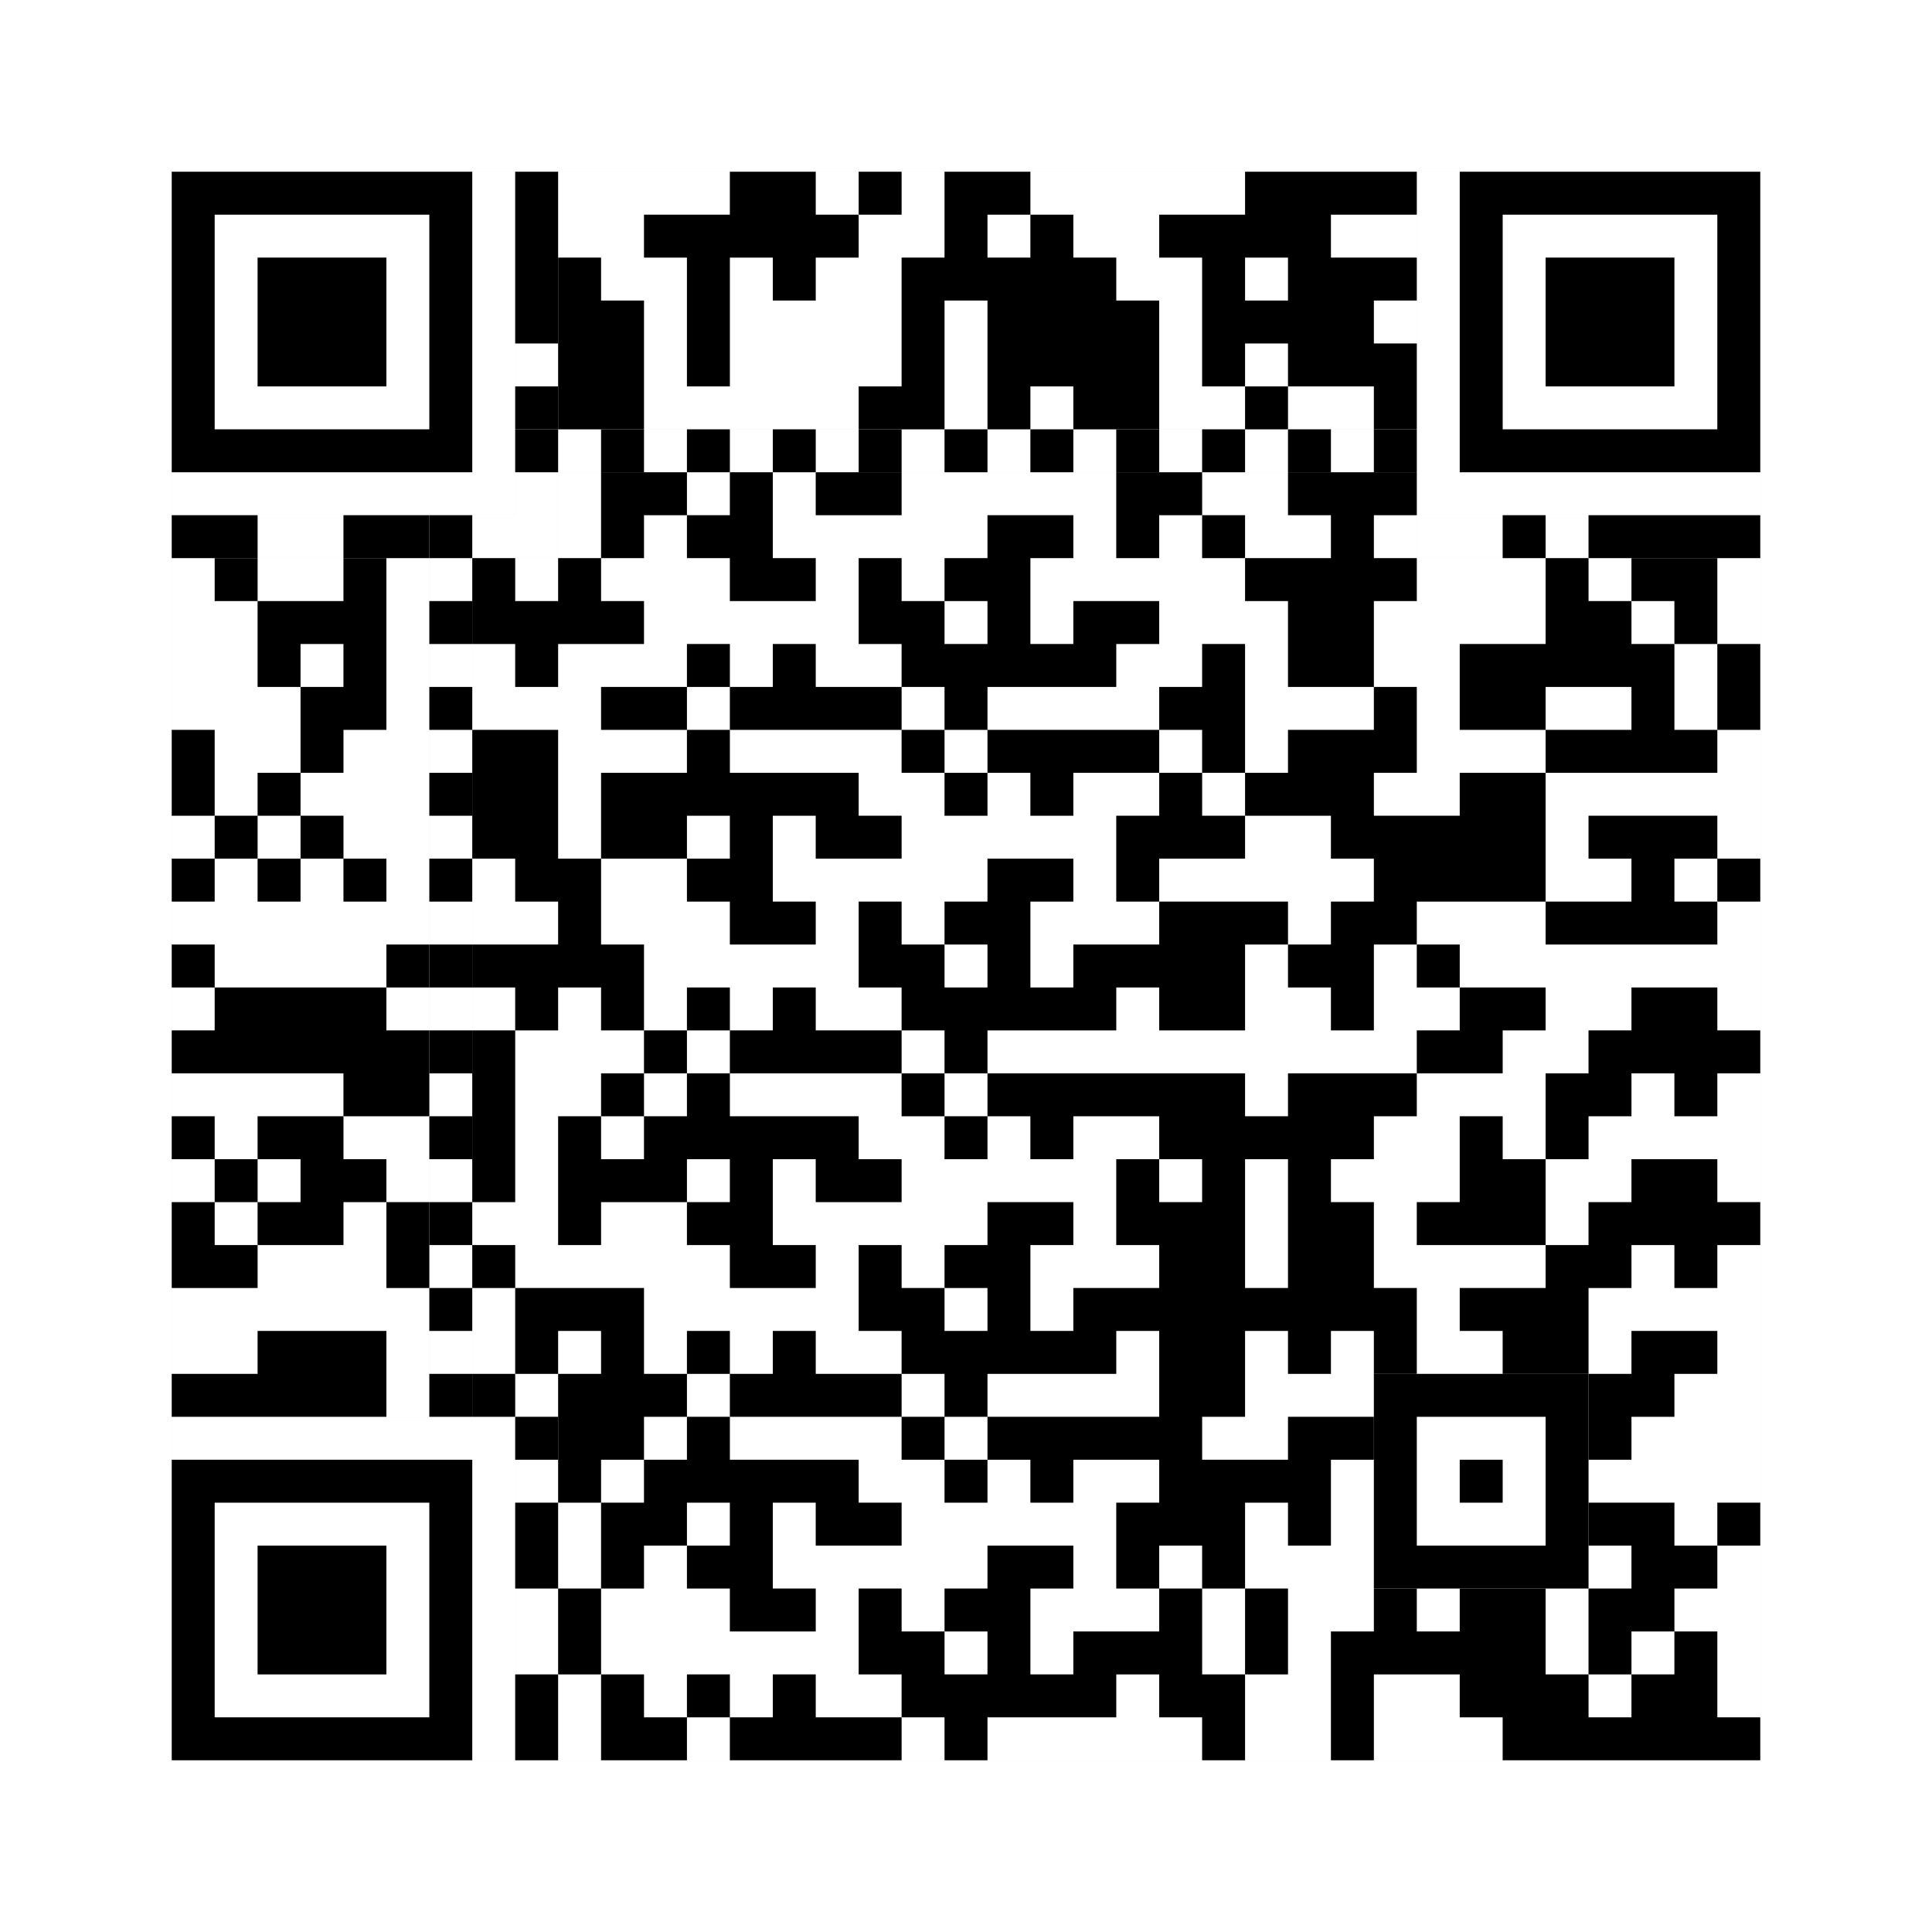
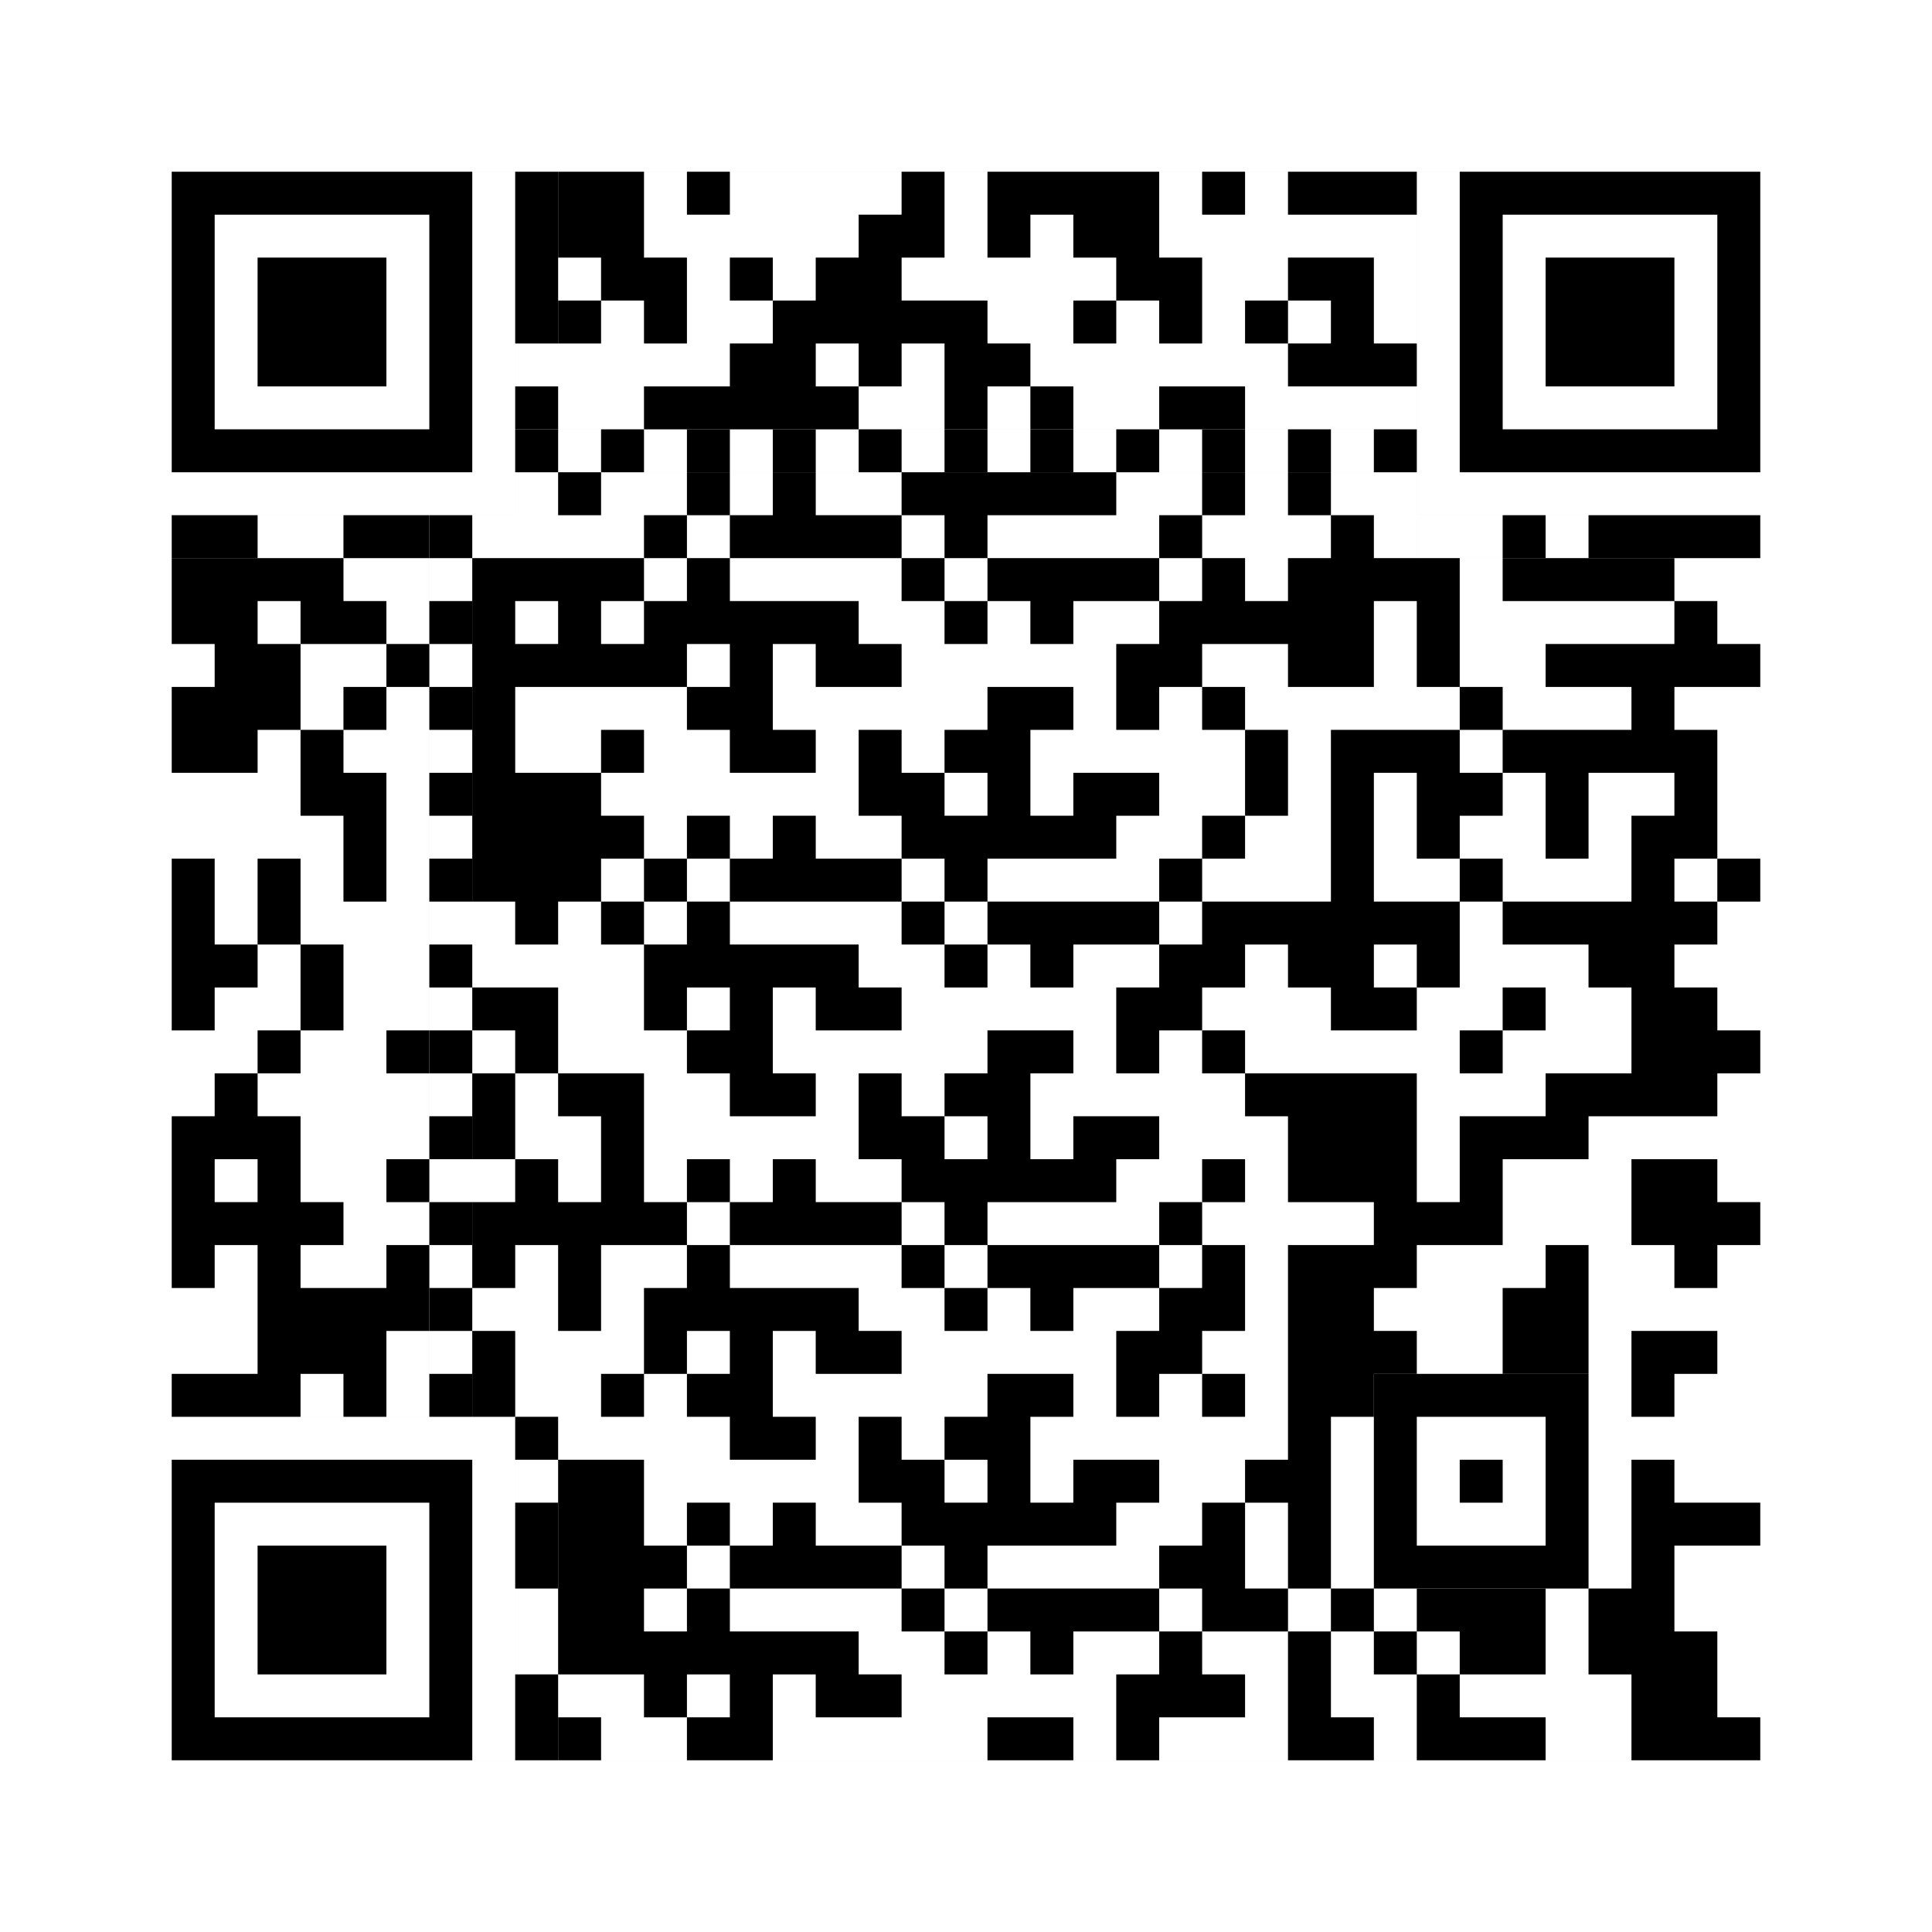
<svg xmlns="http://www.w3.org/2000/svg" class="qr-svg " style="width: 100%; height: auto;" viewBox="0 0 45 45">
  <defs>
    <style>rect{shape-rendering:crispEdges}</style>
  </defs>
-   <path class="qr-4 " stroke="transparent" fill="#fff" fill-opacity="1" d="M13 4 h4 v1 h-4Z M19 4 h1 v1 h-1Z M21 4 h1 v1 h-1Z M24 4 h5 v1 h-5Z M13 5 h2 v1 h-2Z M20 5 h2 v1 h-2Z M23 5 h1 v1 h-1Z M25 5 h2 v1 h-2Z M31 5 h2 v1 h-2Z M14 6 h2 v1 h-2Z M17 6 h1 v1 h-1Z M19 6 h2 v1 h-2Z M26 6 h2 v1 h-2Z M29 6 h1 v1 h-1Z M15 7 h1 v1 h-1Z M17 7 h4 v1 h-4Z M22 7 h1 v1 h-1Z M27 7 h1 v1 h-1Z M32 7 h1 v1 h-1Z M15 8 h1 v1 h-1Z M17 8 h4 v1 h-4Z M22 8 h1 v1 h-1Z M27 8 h1 v1 h-1Z M29 8 h1 v1 h-1Z M15 9 h5 v1 h-5Z M22 9 h1 v1 h-1Z M24 9 h1 v1 h-1Z M27 9 h2 v1 h-2Z M30 9 h2 v1 h-2Z M13 11 h1 v1 h-1Z M16 11 h1 v1 h-1Z M18 11 h1 v1 h-1Z M21 11 h5 v1 h-5Z M28 11 h2 v1 h-2Z M13 12 h1 v1 h-1Z M15 12 h1 v1 h-1Z M18 12 h5 v1 h-5Z M25 12 h1 v1 h-1Z M27 12 h1 v1 h-1Z M29 12 h2 v1 h-2Z M32 12 h1 v1 h-1Z M4 13 h1 v1 h-1Z M6 13 h2 v1 h-2Z M9 13 h1 v1 h-1Z M12 13 h1 v1 h-1Z M14 13 h3 v1 h-3Z M19 13 h1 v1 h-1Z M21 13 h1 v1 h-1Z M24 13 h5 v1 h-5Z M33 13 h3 v1 h-3Z M37 13 h1 v1 h-1Z M40 13 h1 v1 h-1Z M4 14 h2 v1 h-2Z M9 14 h1 v1 h-1Z M15 14 h5 v1 h-5Z M22 14 h1 v1 h-1Z M24 14 h1 v1 h-1Z M27 14 h3 v1 h-3Z M32 14 h4 v1 h-4Z M38 14 h1 v1 h-1Z M40 14 h1 v1 h-1Z M4 15 h2 v1 h-2Z M7 15 h1 v1 h-1Z M9 15 h1 v1 h-1Z M11 15 h1 v1 h-1Z M13 15 h3 v1 h-3Z M17 15 h1 v1 h-1Z M19 15 h2 v1 h-2Z M26 15 h2 v1 h-2Z M29 15 h1 v1 h-1Z M32 15 h2 v1 h-2Z M39 15 h1 v1 h-1Z M4 16 h3 v1 h-3Z M9 16 h1 v1 h-1Z M11 16 h3 v1 h-3Z M16 16 h1 v1 h-1Z M21 16 h1 v1 h-1Z M23 16 h4 v1 h-4Z M29 16 h3 v1 h-3Z M33 16 h1 v1 h-1Z M36 16 h2 v1 h-2Z M39 16 h1 v1 h-1Z M5 17 h2 v1 h-2Z M8 17 h2 v1 h-2Z M13 17 h3 v1 h-3Z M17 17 h4 v1 h-4Z M22 17 h1 v1 h-1Z M27 17 h1 v1 h-1Z M29 17 h1 v1 h-1Z M33 17 h3 v1 h-3Z M40 17 h1 v1 h-1Z M5 18 h1 v1 h-1Z M7 18 h3 v1 h-3Z M13 18 h1 v1 h-1Z M20 18 h2 v1 h-2Z M23 18 h1 v1 h-1Z M25 18 h2 v1 h-2Z M28 18 h1 v1 h-1Z M32 18 h2 v1 h-2Z M36 18 h5 v1 h-5Z M4 19 h1 v1 h-1Z M6 19 h1 v1 h-1Z M8 19 h2 v1 h-2Z M13 19 h1 v1 h-1Z M16 19 h1 v1 h-1Z M18 19 h1 v1 h-1Z M21 19 h5 v1 h-5Z M29 19 h2 v1 h-2Z M36 19 h1 v1 h-1Z M40 19 h1 v1 h-1Z M5 20 h1 v1 h-1Z M7 20 h1 v1 h-1Z M9 20 h1 v1 h-1Z M11 20 h1 v1 h-1Z M14 20 h2 v1 h-2Z M18 20 h5 v1 h-5Z M25 20 h1 v1 h-1Z M27 20 h5 v1 h-5Z M36 20 h2 v1 h-2Z M39 20 h1 v1 h-1Z M4 21 h6 v1 h-6Z M11 21 h2 v1 h-2Z M14 21 h3 v1 h-3Z M19 21 h1 v1 h-1Z M21 21 h1 v1 h-1Z M24 21 h3 v1 h-3Z M30 21 h1 v1 h-1Z M33 21 h3 v1 h-3Z M40 21 h1 v1 h-1Z M5 22 h4 v1 h-4Z M15 22 h5 v1 h-5Z M22 22 h1 v1 h-1Z M24 22 h1 v1 h-1Z M29 22 h1 v1 h-1Z M32 22 h1 v1 h-1Z M34 22 h7 v1 h-7Z M4 23 h1 v1 h-1Z M9 23 h1 v1 h-1Z M11 23 h1 v1 h-1Z M13 23 h1 v1 h-1Z M15 23 h1 v1 h-1Z M17 23 h1 v1 h-1Z M19 23 h2 v1 h-2Z M26 23 h1 v1 h-1Z M29 23 h2 v1 h-2Z M32 23 h2 v1 h-2Z M36 23 h2 v1 h-2Z M40 23 h1 v1 h-1Z M12 24 h3 v1 h-3Z M16 24 h1 v1 h-1Z M21 24 h1 v1 h-1Z M23 24 h10 v1 h-10Z M35 24 h2 v1 h-2Z M4 25 h4 v1 h-4Z M12 25 h2 v1 h-2Z M15 25 h1 v1 h-1Z M17 25 h4 v1 h-4Z M22 25 h1 v1 h-1Z M29 25 h1 v1 h-1Z M33 25 h3 v1 h-3Z M38 25 h1 v1 h-1Z M40 25 h1 v1 h-1Z M5 26 h1 v1 h-1Z M8 26 h2 v1 h-2Z M12 26 h1 v1 h-1Z M14 26 h1 v1 h-1Z M20 26 h2 v1 h-2Z M23 26 h1 v1 h-1Z M25 26 h2 v1 h-2Z M32 26 h2 v1 h-2Z M35 26 h1 v1 h-1Z M37 26 h4 v1 h-4Z M4 27 h1 v1 h-1Z M6 27 h1 v1 h-1Z M9 27 h1 v1 h-1Z M12 27 h1 v1 h-1Z M16 27 h1 v1 h-1Z M18 27 h1 v1 h-1Z M21 27 h5 v1 h-5Z M27 27 h1 v1 h-1Z M29 27 h1 v1 h-1Z M31 27 h3 v1 h-3Z M36 27 h2 v1 h-2Z M40 27 h1 v1 h-1Z M5 28 h1 v1 h-1Z M8 28 h1 v1 h-1Z M11 28 h2 v1 h-2Z M14 28 h2 v1 h-2Z M18 28 h5 v1 h-5Z M25 28 h1 v1 h-1Z M29 28 h1 v1 h-1Z M32 28 h1 v1 h-1Z M36 28 h1 v1 h-1Z M6 29 h3 v1 h-3Z M12 29 h5 v1 h-5Z M19 29 h1 v1 h-1Z M21 29 h1 v1 h-1Z M24 29 h3 v1 h-3Z M29 29 h1 v1 h-1Z M32 29 h4 v1 h-4Z M38 29 h1 v1 h-1Z M40 29 h1 v1 h-1Z M4 30 h6 v1 h-6Z M11 30 h1 v1 h-1Z M15 30 h5 v1 h-5Z M22 30 h1 v1 h-1Z M24 30 h1 v1 h-1Z M33 30 h1 v1 h-1Z M37 30 h4 v1 h-4Z M4 31 h2 v1 h-2Z M9 31 h1 v1 h-1Z M11 31 h1 v1 h-1Z M13 31 h1 v1 h-1Z M15 31 h1 v1 h-1Z M17 31 h1 v1 h-1Z M19 31 h2 v1 h-2Z M26 31 h1 v1 h-1Z M29 31 h1 v1 h-1Z M31 31 h1 v1 h-1Z M33 31 h2 v1 h-2Z M37 31 h1 v1 h-1Z M40 31 h1 v1 h-1Z M9 32 h1 v1 h-1Z M12 32 h1 v1 h-1Z M16 32 h1 v1 h-1Z M21 32 h1 v1 h-1Z M23 32 h4 v1 h-4Z M29 32 h3 v1 h-3Z M39 32 h2 v1 h-2Z M15 33 h1 v1 h-1Z M17 33 h4 v1 h-4Z M22 33 h1 v1 h-1Z M28 33 h2 v1 h-2Z M38 33 h3 v1 h-3Z M14 34 h1 v1 h-1Z M20 34 h2 v1 h-2Z M23 34 h1 v1 h-1Z M25 34 h2 v1 h-2Z M31 34 h1 v1 h-1Z M37 34 h4 v1 h-4Z M13 35 h1 v1 h-1Z M16 35 h1 v1 h-1Z M18 35 h1 v1 h-1Z M21 35 h5 v1 h-5Z M29 35 h1 v1 h-1Z M31 35 h1 v1 h-1Z M39 35 h1 v1 h-1Z M13 36 h1 v1 h-1Z M15 36 h1 v1 h-1Z M18 36 h5 v1 h-5Z M25 36 h1 v1 h-1Z M27 36 h1 v1 h-1Z M29 36 h3 v1 h-3Z M37 36 h1 v1 h-1Z M40 36 h1 v1 h-1Z M14 37 h3 v1 h-3Z M19 37 h1 v1 h-1Z M21 37 h1 v1 h-1Z M24 37 h3 v1 h-3Z M28 37 h1 v1 h-1Z M30 37 h2 v1 h-2Z M33 37 h1 v1 h-1Z M36 37 h1 v1 h-1Z M39 37 h2 v1 h-2Z M14 38 h6 v1 h-6Z M22 38 h1 v1 h-1Z M24 38 h1 v1 h-1Z M28 38 h1 v1 h-1Z M30 38 h1 v1 h-1Z M36 38 h1 v1 h-1Z M38 38 h1 v1 h-1Z M40 38 h1 v1 h-1Z M13 39 h1 v1 h-1Z M15 39 h1 v1 h-1Z M17 39 h1 v1 h-1Z M19 39 h2 v1 h-2Z M26 39 h1 v1 h-1Z M29 39 h2 v1 h-2Z M32 39 h2 v1 h-2Z M37 39 h1 v1 h-1Z M40 39 h1 v1 h-1Z M13 40 h1 v1 h-1Z M16 40 h1 v1 h-1Z M21 40 h1 v1 h-1Z M23 40 h5 v1 h-5Z M29 40 h2 v1 h-2Z M32 40 h3 v1 h-3Z " />
+   <path class="qr-4 " stroke="transparent" fill="#fff" fill-opacity="1" d="M15 4 h1 v1 h-1Z M17 4 h4 v1 h-4Z M22 4 h1 v1 h-1Z M27 4 h1 v1 h-1Z M29 4 h1 v1 h-1Z M15 5 h5 v1 h-5Z M22 5 h1 v1 h-1Z M24 5 h1 v1 h-1Z M27 5 h6 v1 h-6Z M13 6 h1 v1 h-1Z M16 6 h1 v1 h-1Z M18 6 h1 v1 h-1Z M21 6 h5 v1 h-5Z M28 6 h2 v1 h-2Z M32 6 h1 v1 h-1Z M14 7 h1 v1 h-1Z M16 7 h2 v1 h-2Z M23 7 h2 v1 h-2Z M26 7 h1 v1 h-1Z M28 7 h1 v1 h-1Z M30 7 h1 v1 h-1Z M32 7 h1 v1 h-1Z M13 8 h4 v1 h-4Z M19 8 h1 v1 h-1Z M21 8 h1 v1 h-1Z M24 8 h6 v1 h-6Z M13 9 h2 v1 h-2Z M20 9 h2 v1 h-2Z M23 9 h1 v1 h-1Z M25 9 h2 v1 h-2Z M29 9 h4 v1 h-4Z M14 11 h2 v1 h-2Z M17 11 h1 v1 h-1Z M19 11 h2 v1 h-2Z M26 11 h2 v1 h-2Z M29 11 h1 v1 h-1Z M31 11 h2 v1 h-2Z M13 12 h2 v1 h-2Z M16 12 h1 v1 h-1Z M21 12 h1 v1 h-1Z M23 12 h4 v1 h-4Z M28 12 h3 v1 h-3Z M32 12 h1 v1 h-1Z M8 13 h2 v1 h-2Z M15 13 h1 v1 h-1Z M17 13 h4 v1 h-4Z M22 13 h1 v1 h-1Z M27 13 h1 v1 h-1Z M29 13 h1 v1 h-1Z M34 13 h1 v1 h-1Z M39 13 h2 v1 h-2Z M6 14 h1 v1 h-1Z M9 14 h1 v1 h-1Z M12 14 h1 v1 h-1Z M14 14 h1 v1 h-1Z M20 14 h2 v1 h-2Z M23 14 h1 v1 h-1Z M25 14 h2 v1 h-2Z M32 14 h1 v1 h-1Z M34 14 h5 v1 h-5Z M40 14 h1 v1 h-1Z M4 15 h1 v1 h-1Z M7 15 h2 v1 h-2Z M16 15 h1 v1 h-1Z M18 15 h1 v1 h-1Z M21 15 h5 v1 h-5Z M28 15 h2 v1 h-2Z M32 15 h1 v1 h-1Z M34 15 h2 v1 h-2Z M7 16 h1 v1 h-1Z M9 16 h1 v1 h-1Z M12 16 h4 v1 h-4Z M18 16 h5 v1 h-5Z M25 16 h1 v1 h-1Z M27 16 h1 v1 h-1Z M29 16 h5 v1 h-5Z M35 16 h3 v1 h-3Z M39 16 h2 v1 h-2Z M6 17 h1 v1 h-1Z M8 17 h2 v1 h-2Z M12 17 h2 v1 h-2Z M15 17 h2 v1 h-2Z M19 17 h1 v1 h-1Z M21 17 h1 v1 h-1Z M24 17 h5 v1 h-5Z M30 17 h1 v1 h-1Z M34 17 h1 v1 h-1Z M40 17 h1 v1 h-1Z M4 18 h3 v1 h-3Z M9 18 h1 v1 h-1Z M14 18 h6 v1 h-6Z M22 18 h1 v1 h-1Z M24 18 h1 v1 h-1Z M27 18 h2 v1 h-2Z M30 18 h1 v1 h-1Z M32 18 h1 v1 h-1Z M35 18 h1 v1 h-1Z M37 18 h2 v1 h-2Z M40 18 h1 v1 h-1Z M4 19 h4 v1 h-4Z M9 19 h1 v1 h-1Z M15 19 h1 v1 h-1Z M17 19 h1 v1 h-1Z M19 19 h2 v1 h-2Z M26 19 h2 v1 h-2Z M29 19 h2 v1 h-2Z M32 19 h1 v1 h-1Z M34 19 h2 v1 h-2Z M37 19 h1 v1 h-1Z M40 19 h1 v1 h-1Z M5 20 h1 v1 h-1Z M7 20 h1 v1 h-1Z M9 20 h1 v1 h-1Z M14 20 h1 v1 h-1Z M16 20 h1 v1 h-1Z M21 20 h1 v1 h-1Z M23 20 h4 v1 h-4Z M28 20 h3 v1 h-3Z M32 20 h2 v1 h-2Z M35 20 h3 v1 h-3Z M39 20 h1 v1 h-1Z M5 21 h1 v1 h-1Z M7 21 h3 v1 h-3Z M11 21 h1 v1 h-1Z M13 21 h1 v1 h-1Z M15 21 h1 v1 h-1Z M17 21 h4 v1 h-4Z M22 21 h1 v1 h-1Z M27 21 h1 v1 h-1Z M34 21 h1 v1 h-1Z M40 21 h1 v1 h-1Z M6 22 h1 v1 h-1Z M8 22 h2 v1 h-2Z M11 22 h4 v1 h-4Z M20 22 h2 v1 h-2Z M23 22 h1 v1 h-1Z M25 22 h2 v1 h-2Z M29 22 h1 v1 h-1Z M32 22 h1 v1 h-1Z M34 22 h3 v1 h-3Z M39 22 h2 v1 h-2Z M5 23 h2 v1 h-2Z M8 23 h2 v1 h-2Z M13 23 h2 v1 h-2Z M16 23 h1 v1 h-1Z M18 23 h1 v1 h-1Z M21 23 h5 v1 h-5Z M28 23 h3 v1 h-3Z M33 23 h2 v1 h-2Z M36 23 h2 v1 h-2Z M40 23 h1 v1 h-1Z M4 24 h2 v1 h-2Z M7 24 h2 v1 h-2Z M11 24 h1 v1 h-1Z M13 24 h3 v1 h-3Z M18 24 h5 v1 h-5Z M25 24 h1 v1 h-1Z M27 24 h1 v1 h-1Z M29 24 h5 v1 h-5Z M35 24 h3 v1 h-3Z M4 25 h1 v1 h-1Z M6 25 h4 v1 h-4Z M12 25 h1 v1 h-1Z M15 25 h2 v1 h-2Z M19 25 h1 v1 h-1Z M21 25 h1 v1 h-1Z M24 25 h5 v1 h-5Z M33 25 h3 v1 h-3Z M40 25 h1 v1 h-1Z M7 26 h3 v1 h-3Z M12 26 h2 v1 h-2Z M15 26 h5 v1 h-5Z M22 26 h1 v1 h-1Z M24 26 h1 v1 h-1Z M27 26 h3 v1 h-3Z M33 26 h1 v1 h-1Z M37 26 h4 v1 h-4Z M5 27 h1 v1 h-1Z M7 27 h2 v1 h-2Z M11 27 h1 v1 h-1Z M13 27 h1 v1 h-1Z M15 27 h1 v1 h-1Z M17 27 h1 v1 h-1Z M19 27 h2 v1 h-2Z M26 27 h2 v1 h-2Z M29 27 h1 v1 h-1Z M33 27 h1 v1 h-1Z M35 27 h3 v1 h-3Z M40 27 h1 v1 h-1Z M8 28 h2 v1 h-2Z M16 28 h1 v1 h-1Z M21 28 h1 v1 h-1Z M23 28 h4 v1 h-4Z M28 28 h4 v1 h-4Z M35 28 h3 v1 h-3Z M5 29 h1 v1 h-1Z M7 29 h2 v1 h-2Z M12 29 h1 v1 h-1Z M14 29 h2 v1 h-2Z M17 29 h4 v1 h-4Z M22 29 h1 v1 h-1Z M27 29 h1 v1 h-1Z M29 29 h1 v1 h-1Z M33 29 h3 v1 h-3Z M37 29 h2 v1 h-2Z M40 29 h1 v1 h-1Z M4 30 h2 v1 h-2Z M11 30 h2 v1 h-2Z M14 30 h1 v1 h-1Z M20 30 h2 v1 h-2Z M23 30 h1 v1 h-1Z M25 30 h2 v1 h-2Z M29 30 h1 v1 h-1Z M32 30 h3 v1 h-3Z M37 30 h4 v1 h-4Z M4 31 h2 v1 h-2Z M9 31 h1 v1 h-1Z M12 31 h3 v1 h-3Z M16 31 h1 v1 h-1Z M18 31 h1 v1 h-1Z M21 31 h5 v1 h-5Z M28 31 h2 v1 h-2Z M33 31 h2 v1 h-2Z M37 31 h1 v1 h-1Z M40 31 h1 v1 h-1Z M7 32 h1 v1 h-1Z M9 32 h1 v1 h-1Z M12 32 h2 v1 h-2Z M15 32 h1 v1 h-1Z M18 32 h5 v1 h-5Z M25 32 h1 v1 h-1Z M27 32 h1 v1 h-1Z M29 32 h1 v1 h-1Z M37 32 h1 v1 h-1Z M39 32 h2 v1 h-2Z M13 33 h4 v1 h-4Z M19 33 h1 v1 h-1Z M21 33 h1 v1 h-1Z M24 33 h6 v1 h-6Z M31 33 h1 v1 h-1Z M37 33 h4 v1 h-4Z M15 34 h5 v1 h-5Z M22 34 h1 v1 h-1Z M24 34 h1 v1 h-1Z M27 34 h2 v1 h-2Z M31 34 h1 v1 h-1Z M37 34 h1 v1 h-1Z M39 34 h2 v1 h-2Z M15 35 h1 v1 h-1Z M17 35 h1 v1 h-1Z M19 35 h2 v1 h-2Z M26 35 h2 v1 h-2Z M29 35 h1 v1 h-1Z M31 35 h1 v1 h-1Z M37 35 h1 v1 h-1Z M16 36 h1 v1 h-1Z M21 36 h1 v1 h-1Z M23 36 h4 v1 h-4Z M29 36 h1 v1 h-1Z M31 36 h1 v1 h-1Z M37 36 h1 v1 h-1Z M39 36 h2 v1 h-2Z M15 37 h1 v1 h-1Z M17 37 h4 v1 h-4Z M22 37 h1 v1 h-1Z M27 37 h1 v1 h-1Z M30 37 h1 v1 h-1Z M32 37 h1 v1 h-1Z M36 37 h1 v1 h-1Z M39 37 h2 v1 h-2Z M20 38 h2 v1 h-2Z M23 38 h1 v1 h-1Z M25 38 h2 v1 h-2Z M28 38 h2 v1 h-2Z M31 38 h1 v1 h-1Z M33 38 h1 v1 h-1Z M36 38 h1 v1 h-1Z M40 38 h1 v1 h-1Z M13 39 h2 v1 h-2Z M16 39 h1 v1 h-1Z M18 39 h1 v1 h-1Z M21 39 h5 v1 h-5Z M29 39 h1 v1 h-1Z M31 39 h2 v1 h-2Z M34 39 h4 v1 h-4Z M40 39 h1 v1 h-1Z M14 40 h2 v1 h-2Z M18 40 h5 v1 h-5Z M25 40 h1 v1 h-1Z M27 40 h3 v1 h-3Z M32 40 h1 v1 h-1Z M36 40 h2 v1 h-2Z " />
  <path class="qr-6 " stroke="transparent" fill="#fff" fill-opacity="1" d="M5 5 h5 v1 h-5Z M35 5 h5 v1 h-5Z M5 6 h1 v1 h-1Z M9 6 h1 v1 h-1Z M35 6 h1 v1 h-1Z M39 6 h1 v1 h-1Z M5 7 h1 v1 h-1Z M9 7 h1 v1 h-1Z M35 7 h1 v1 h-1Z M39 7 h1 v1 h-1Z M5 8 h1 v1 h-1Z M9 8 h1 v1 h-1Z M35 8 h1 v1 h-1Z M39 8 h1 v1 h-1Z M5 9 h5 v1 h-5Z M35 9 h5 v1 h-5Z M5 35 h5 v1 h-5Z M5 36 h1 v1 h-1Z M9 36 h1 v1 h-1Z M5 37 h1 v1 h-1Z M9 37 h1 v1 h-1Z M5 38 h1 v1 h-1Z M9 38 h1 v1 h-1Z M5 39 h5 v1 h-5Z " />
  <path class="qr-8 " stroke="transparent" fill="#fff" fill-opacity="1" d="M11 4 h1 v1 h-1Z M33 4 h1 v1 h-1Z M11 5 h1 v1 h-1Z M33 5 h1 v1 h-1Z M11 6 h1 v1 h-1Z M33 6 h1 v1 h-1Z M11 7 h1 v1 h-1Z M33 7 h1 v1 h-1Z M11 8 h1 v1 h-1Z M33 8 h1 v1 h-1Z M11 9 h1 v1 h-1Z M33 9 h1 v1 h-1Z M11 10 h1 v1 h-1Z M33 10 h1 v1 h-1Z M4 11 h8 v1 h-8Z M33 11 h8 v1 h-8Z M4 33 h8 v1 h-8Z M11 34 h1 v1 h-1Z M11 35 h1 v1 h-1Z M11 36 h1 v1 h-1Z M11 37 h1 v1 h-1Z M11 38 h1 v1 h-1Z M11 39 h1 v1 h-1Z M11 40 h1 v1 h-1Z " />
  <path class="qr-10 " stroke="transparent" fill="#fff" fill-opacity="1" d="M33 33 h3 v1 h-3Z M33 34 h1 v1 h-1Z M35 34 h1 v1 h-1Z M33 35 h3 v1 h-3Z " />
  <path class="qr-12 " stroke="transparent" fill="#fff" fill-opacity="1" d="M13 10 h1 v1 h-1Z M15 10 h1 v1 h-1Z M17 10 h1 v1 h-1Z M19 10 h1 v1 h-1Z M21 10 h1 v1 h-1Z M23 10 h1 v1 h-1Z M25 10 h1 v1 h-1Z M27 10 h1 v1 h-1Z M29 10 h1 v1 h-1Z M31 10 h1 v1 h-1Z M10 13 h1 v1 h-1Z M10 15 h1 v1 h-1Z M10 17 h1 v1 h-1Z M10 19 h1 v1 h-1Z M10 21 h1 v1 h-1Z M10 23 h1 v1 h-1Z M10 25 h1 v1 h-1Z M10 27 h1 v1 h-1Z M10 29 h1 v1 h-1Z M10 31 h1 v1 h-1Z " />
  <path class="qr-14 " stroke="transparent" fill="#fff" fill-opacity="1" d="M12 8 h1 v1 h-1Z M12 11 h1 v1 h-1Z M6 12 h2 v1 h-2Z M11 12 h2 v1 h-2Z M33 12 h2 v1 h-2Z M36 12 h1 v1 h-1Z M12 34 h1 v1 h-1Z M12 37 h1 v1 h-1Z M12 38 h1 v1 h-1Z " />
  <path class="qr-18 " stroke="transparent" fill="#fff" fill-opacity="1" d="M0 0 h45 v1 h-45Z M0 1 h45 v1 h-45Z M0 2 h45 v1 h-45Z M0 3 h45 v1 h-45Z M0 4 h4 v1 h-4Z M41 4 h4 v1 h-4Z M0 5 h4 v1 h-4Z M41 5 h4 v1 h-4Z M0 6 h4 v1 h-4Z M41 6 h4 v1 h-4Z M0 7 h4 v1 h-4Z M41 7 h4 v1 h-4Z M0 8 h4 v1 h-4Z M41 8 h4 v1 h-4Z M0 9 h4 v1 h-4Z M41 9 h4 v1 h-4Z M0 10 h4 v1 h-4Z M41 10 h4 v1 h-4Z M0 11 h4 v1 h-4Z M41 11 h4 v1 h-4Z M0 12 h4 v1 h-4Z M41 12 h4 v1 h-4Z M0 13 h4 v1 h-4Z M41 13 h4 v1 h-4Z M0 14 h4 v1 h-4Z M41 14 h4 v1 h-4Z M0 15 h4 v1 h-4Z M41 15 h4 v1 h-4Z M0 16 h4 v1 h-4Z M41 16 h4 v1 h-4Z M0 17 h4 v1 h-4Z M41 17 h4 v1 h-4Z M0 18 h4 v1 h-4Z M41 18 h4 v1 h-4Z M0 19 h4 v1 h-4Z M41 19 h4 v1 h-4Z M0 20 h4 v1 h-4Z M41 20 h4 v1 h-4Z M0 21 h4 v1 h-4Z M41 21 h4 v1 h-4Z M0 22 h4 v1 h-4Z M41 22 h4 v1 h-4Z M0 23 h4 v1 h-4Z M41 23 h4 v1 h-4Z M0 24 h4 v1 h-4Z M41 24 h4 v1 h-4Z M0 25 h4 v1 h-4Z M41 25 h4 v1 h-4Z M0 26 h4 v1 h-4Z M41 26 h4 v1 h-4Z M0 27 h4 v1 h-4Z M41 27 h4 v1 h-4Z M0 28 h4 v1 h-4Z M41 28 h4 v1 h-4Z M0 29 h4 v1 h-4Z M41 29 h4 v1 h-4Z M0 30 h4 v1 h-4Z M41 30 h4 v1 h-4Z M0 31 h4 v1 h-4Z M41 31 h4 v1 h-4Z M0 32 h4 v1 h-4Z M41 32 h4 v1 h-4Z M0 33 h4 v1 h-4Z M41 33 h4 v1 h-4Z M0 34 h4 v1 h-4Z M41 34 h4 v1 h-4Z M0 35 h4 v1 h-4Z M41 35 h4 v1 h-4Z M0 36 h4 v1 h-4Z M41 36 h4 v1 h-4Z M0 37 h4 v1 h-4Z M41 37 h4 v1 h-4Z M0 38 h4 v1 h-4Z M41 38 h4 v1 h-4Z M0 39 h4 v1 h-4Z M41 39 h4 v1 h-4Z M0 40 h4 v1 h-4Z M41 40 h4 v1 h-4Z M0 41 h45 v1 h-45Z M0 42 h45 v1 h-45Z M0 43 h45 v1 h-45Z M0 44 h45 v1 h-45Z " />
  <path class="qr-512 " stroke="transparent" fill="#000" fill-opacity="1" d="M12 33 h1 v1 h-1Z " />
-   <path class="qr-1024 " stroke="transparent" fill="#000" fill-opacity="1" d="M17 4 h2 v1 h-2Z M20 4 h1 v1 h-1Z M22 4 h2 v1 h-2Z M29 4 h4 v1 h-4Z M15 5 h5 v1 h-5Z M22 5 h1 v1 h-1Z M24 5 h1 v1 h-1Z M27 5 h4 v1 h-4Z M13 6 h1 v1 h-1Z M16 6 h1 v1 h-1Z M18 6 h1 v1 h-1Z M21 6 h5 v1 h-5Z M28 6 h1 v1 h-1Z M30 6 h3 v1 h-3Z M13 7 h2 v1 h-2Z M16 7 h1 v1 h-1Z M21 7 h1 v1 h-1Z M23 7 h4 v1 h-4Z M28 7 h4 v1 h-4Z M13 8 h2 v1 h-2Z M16 8 h1 v1 h-1Z M21 8 h1 v1 h-1Z M23 8 h4 v1 h-4Z M28 8 h1 v1 h-1Z M30 8 h3 v1 h-3Z M13 9 h2 v1 h-2Z M20 9 h2 v1 h-2Z M23 9 h1 v1 h-1Z M25 9 h2 v1 h-2Z M29 9 h1 v1 h-1Z M32 9 h1 v1 h-1Z M14 11 h2 v1 h-2Z M17 11 h1 v1 h-1Z M19 11 h2 v1 h-2Z M26 11 h2 v1 h-2Z M30 11 h3 v1 h-3Z M14 12 h1 v1 h-1Z M16 12 h2 v1 h-2Z M23 12 h2 v1 h-2Z M26 12 h1 v1 h-1Z M28 12 h1 v1 h-1Z M31 12 h1 v1 h-1Z M5 13 h1 v1 h-1Z M8 13 h1 v1 h-1Z M11 13 h1 v1 h-1Z M13 13 h1 v1 h-1Z M17 13 h2 v1 h-2Z M20 13 h1 v1 h-1Z M22 13 h2 v1 h-2Z M29 13 h4 v1 h-4Z M36 13 h1 v1 h-1Z M38 13 h2 v1 h-2Z M6 14 h3 v1 h-3Z M11 14 h4 v1 h-4Z M20 14 h2 v1 h-2Z M23 14 h1 v1 h-1Z M25 14 h2 v1 h-2Z M30 14 h2 v1 h-2Z M36 14 h2 v1 h-2Z M39 14 h1 v1 h-1Z M6 15 h1 v1 h-1Z M8 15 h1 v1 h-1Z M12 15 h1 v1 h-1Z M16 15 h1 v1 h-1Z M18 15 h1 v1 h-1Z M21 15 h5 v1 h-5Z M28 15 h1 v1 h-1Z M30 15 h2 v1 h-2Z M34 15 h5 v1 h-5Z M40 15 h1 v1 h-1Z M7 16 h2 v1 h-2Z M14 16 h2 v1 h-2Z M17 16 h4 v1 h-4Z M22 16 h1 v1 h-1Z M27 16 h2 v1 h-2Z M32 16 h1 v1 h-1Z M34 16 h2 v1 h-2Z M38 16 h1 v1 h-1Z M40 16 h1 v1 h-1Z M4 17 h1 v1 h-1Z M7 17 h1 v1 h-1Z M11 17 h2 v1 h-2Z M16 17 h1 v1 h-1Z M21 17 h1 v1 h-1Z M23 17 h4 v1 h-4Z M28 17 h1 v1 h-1Z M30 17 h3 v1 h-3Z M36 17 h4 v1 h-4Z M4 18 h1 v1 h-1Z M6 18 h1 v1 h-1Z M11 18 h2 v1 h-2Z M14 18 h6 v1 h-6Z M22 18 h1 v1 h-1Z M24 18 h1 v1 h-1Z M27 18 h1 v1 h-1Z M29 18 h3 v1 h-3Z M34 18 h2 v1 h-2Z M5 19 h1 v1 h-1Z M7 19 h1 v1 h-1Z M11 19 h2 v1 h-2Z M14 19 h2 v1 h-2Z M17 19 h1 v1 h-1Z M19 19 h2 v1 h-2Z M26 19 h3 v1 h-3Z M31 19 h5 v1 h-5Z M37 19 h3 v1 h-3Z M4 20 h1 v1 h-1Z M6 20 h1 v1 h-1Z M8 20 h1 v1 h-1Z M12 20 h2 v1 h-2Z M16 20 h2 v1 h-2Z M23 20 h2 v1 h-2Z M26 20 h1 v1 h-1Z M32 20 h4 v1 h-4Z M38 20 h1 v1 h-1Z M40 20 h1 v1 h-1Z M13 21 h1 v1 h-1Z M17 21 h2 v1 h-2Z M20 21 h1 v1 h-1Z M22 21 h2 v1 h-2Z M27 21 h3 v1 h-3Z M31 21 h2 v1 h-2Z M36 21 h4 v1 h-4Z M4 22 h1 v1 h-1Z M9 22 h1 v1 h-1Z M11 22 h4 v1 h-4Z M20 22 h2 v1 h-2Z M23 22 h1 v1 h-1Z M25 22 h4 v1 h-4Z M30 22 h2 v1 h-2Z M33 22 h1 v1 h-1Z M5 23 h4 v1 h-4Z M12 23 h1 v1 h-1Z M14 23 h1 v1 h-1Z M16 23 h1 v1 h-1Z M18 23 h1 v1 h-1Z M21 23 h5 v1 h-5Z M27 23 h2 v1 h-2Z M31 23 h1 v1 h-1Z M34 23 h2 v1 h-2Z M38 23 h2 v1 h-2Z M4 24 h6 v1 h-6Z M11 24 h1 v1 h-1Z M15 24 h1 v1 h-1Z M17 24 h4 v1 h-4Z M22 24 h1 v1 h-1Z M33 24 h2 v1 h-2Z M37 24 h4 v1 h-4Z M8 25 h2 v1 h-2Z M11 25 h1 v1 h-1Z M14 25 h1 v1 h-1Z M16 25 h1 v1 h-1Z M21 25 h1 v1 h-1Z M23 25 h6 v1 h-6Z M30 25 h3 v1 h-3Z M36 25 h2 v1 h-2Z M39 25 h1 v1 h-1Z M4 26 h1 v1 h-1Z M6 26 h2 v1 h-2Z M11 26 h1 v1 h-1Z M13 26 h1 v1 h-1Z M15 26 h5 v1 h-5Z M22 26 h1 v1 h-1Z M24 26 h1 v1 h-1Z M27 26 h5 v1 h-5Z M34 26 h1 v1 h-1Z M36 26 h1 v1 h-1Z M5 27 h1 v1 h-1Z M7 27 h2 v1 h-2Z M11 27 h1 v1 h-1Z M13 27 h3 v1 h-3Z M17 27 h1 v1 h-1Z M19 27 h2 v1 h-2Z M26 27 h1 v1 h-1Z M28 27 h1 v1 h-1Z M30 27 h1 v1 h-1Z M34 27 h2 v1 h-2Z M38 27 h2 v1 h-2Z M4 28 h1 v1 h-1Z M6 28 h2 v1 h-2Z M9 28 h1 v1 h-1Z M13 28 h1 v1 h-1Z M16 28 h2 v1 h-2Z M23 28 h2 v1 h-2Z M26 28 h3 v1 h-3Z M30 28 h2 v1 h-2Z M33 28 h3 v1 h-3Z M37 28 h4 v1 h-4Z M4 29 h2 v1 h-2Z M9 29 h1 v1 h-1Z M11 29 h1 v1 h-1Z M17 29 h2 v1 h-2Z M20 29 h1 v1 h-1Z M22 29 h2 v1 h-2Z M27 29 h2 v1 h-2Z M30 29 h2 v1 h-2Z M36 29 h2 v1 h-2Z M39 29 h1 v1 h-1Z M12 30 h3 v1 h-3Z M20 30 h2 v1 h-2Z M23 30 h1 v1 h-1Z M25 30 h8 v1 h-8Z M34 30 h3 v1 h-3Z M6 31 h3 v1 h-3Z M12 31 h1 v1 h-1Z M14 31 h1 v1 h-1Z M16 31 h1 v1 h-1Z M18 31 h1 v1 h-1Z M21 31 h5 v1 h-5Z M27 31 h2 v1 h-2Z M30 31 h1 v1 h-1Z M32 31 h1 v1 h-1Z M35 31 h2 v1 h-2Z M38 31 h2 v1 h-2Z M4 32 h5 v1 h-5Z M11 32 h1 v1 h-1Z M13 32 h3 v1 h-3Z M17 32 h4 v1 h-4Z M22 32 h1 v1 h-1Z M27 32 h2 v1 h-2Z M37 32 h2 v1 h-2Z M13 33 h2 v1 h-2Z M16 33 h1 v1 h-1Z M21 33 h1 v1 h-1Z M23 33 h5 v1 h-5Z M30 33 h2 v1 h-2Z M37 33 h1 v1 h-1Z M13 34 h1 v1 h-1Z M15 34 h5 v1 h-5Z M22 34 h1 v1 h-1Z M24 34 h1 v1 h-1Z M27 34 h4 v1 h-4Z M14 35 h2 v1 h-2Z M17 35 h1 v1 h-1Z M19 35 h2 v1 h-2Z M26 35 h3 v1 h-3Z M30 35 h1 v1 h-1Z M37 35 h2 v1 h-2Z M40 35 h1 v1 h-1Z M14 36 h1 v1 h-1Z M16 36 h2 v1 h-2Z M23 36 h2 v1 h-2Z M26 36 h1 v1 h-1Z M28 36 h1 v1 h-1Z M38 36 h2 v1 h-2Z M13 37 h1 v1 h-1Z M17 37 h2 v1 h-2Z M20 37 h1 v1 h-1Z M22 37 h2 v1 h-2Z M27 37 h1 v1 h-1Z M29 37 h1 v1 h-1Z M32 37 h1 v1 h-1Z M34 37 h2 v1 h-2Z M37 37 h2 v1 h-2Z M13 38 h1 v1 h-1Z M20 38 h2 v1 h-2Z M23 38 h1 v1 h-1Z M25 38 h3 v1 h-3Z M29 38 h1 v1 h-1Z M31 38 h5 v1 h-5Z M37 38 h1 v1 h-1Z M39 38 h1 v1 h-1Z M14 39 h1 v1 h-1Z M16 39 h1 v1 h-1Z M18 39 h1 v1 h-1Z M21 39 h5 v1 h-5Z M27 39 h2 v1 h-2Z M31 39 h1 v1 h-1Z M34 39 h3 v1 h-3Z M38 39 h2 v1 h-2Z M14 40 h2 v1 h-2Z M17 40 h4 v1 h-4Z M22 40 h1 v1 h-1Z M28 40 h1 v1 h-1Z M31 40 h1 v1 h-1Z M35 40 h6 v1 h-6Z " />
+   <path class="qr-1024 " stroke="transparent" fill="#000" fill-opacity="1" d="M13 4 h2 v1 h-2Z M16 4 h1 v1 h-1Z M21 4 h1 v1 h-1Z M23 4 h4 v1 h-4Z M28 4 h1 v1 h-1Z M30 4 h3 v1 h-3Z M13 5 h2 v1 h-2Z M20 5 h2 v1 h-2Z M23 5 h1 v1 h-1Z M25 5 h2 v1 h-2Z M14 6 h2 v1 h-2Z M17 6 h1 v1 h-1Z M19 6 h2 v1 h-2Z M26 6 h2 v1 h-2Z M30 6 h2 v1 h-2Z M13 7 h1 v1 h-1Z M15 7 h1 v1 h-1Z M18 7 h5 v1 h-5Z M25 7 h1 v1 h-1Z M27 7 h1 v1 h-1Z M29 7 h1 v1 h-1Z M31 7 h1 v1 h-1Z M17 8 h2 v1 h-2Z M20 8 h1 v1 h-1Z M22 8 h2 v1 h-2Z M30 8 h3 v1 h-3Z M15 9 h5 v1 h-5Z M22 9 h1 v1 h-1Z M24 9 h1 v1 h-1Z M27 9 h2 v1 h-2Z M13 11 h1 v1 h-1Z M16 11 h1 v1 h-1Z M18 11 h1 v1 h-1Z M21 11 h5 v1 h-5Z M28 11 h1 v1 h-1Z M30 11 h1 v1 h-1Z M15 12 h1 v1 h-1Z M17 12 h4 v1 h-4Z M22 12 h1 v1 h-1Z M27 12 h1 v1 h-1Z M31 12 h1 v1 h-1Z M4 13 h4 v1 h-4Z M11 13 h4 v1 h-4Z M16 13 h1 v1 h-1Z M21 13 h1 v1 h-1Z M23 13 h4 v1 h-4Z M28 13 h1 v1 h-1Z M30 13 h4 v1 h-4Z M35 13 h4 v1 h-4Z M4 14 h2 v1 h-2Z M7 14 h2 v1 h-2Z M11 14 h1 v1 h-1Z M13 14 h1 v1 h-1Z M15 14 h5 v1 h-5Z M22 14 h1 v1 h-1Z M24 14 h1 v1 h-1Z M27 14 h5 v1 h-5Z M33 14 h1 v1 h-1Z M39 14 h1 v1 h-1Z M5 15 h2 v1 h-2Z M9 15 h1 v1 h-1Z M11 15 h5 v1 h-5Z M17 15 h1 v1 h-1Z M19 15 h2 v1 h-2Z M26 15 h2 v1 h-2Z M30 15 h2 v1 h-2Z M33 15 h1 v1 h-1Z M36 15 h5 v1 h-5Z M4 16 h3 v1 h-3Z M8 16 h1 v1 h-1Z M11 16 h1 v1 h-1Z M16 16 h2 v1 h-2Z M23 16 h2 v1 h-2Z M26 16 h1 v1 h-1Z M28 16 h1 v1 h-1Z M34 16 h1 v1 h-1Z M38 16 h1 v1 h-1Z M4 17 h2 v1 h-2Z M7 17 h1 v1 h-1Z M11 17 h1 v1 h-1Z M14 17 h1 v1 h-1Z M17 17 h2 v1 h-2Z M20 17 h1 v1 h-1Z M22 17 h2 v1 h-2Z M29 17 h1 v1 h-1Z M31 17 h3 v1 h-3Z M35 17 h5 v1 h-5Z M7 18 h2 v1 h-2Z M11 18 h3 v1 h-3Z M20 18 h2 v1 h-2Z M23 18 h1 v1 h-1Z M25 18 h2 v1 h-2Z M29 18 h1 v1 h-1Z M31 18 h1 v1 h-1Z M33 18 h2 v1 h-2Z M36 18 h1 v1 h-1Z M39 18 h1 v1 h-1Z M8 19 h1 v1 h-1Z M11 19 h4 v1 h-4Z M16 19 h1 v1 h-1Z M18 19 h1 v1 h-1Z M21 19 h5 v1 h-5Z M28 19 h1 v1 h-1Z M31 19 h1 v1 h-1Z M33 19 h1 v1 h-1Z M36 19 h1 v1 h-1Z M38 19 h2 v1 h-2Z M4 20 h1 v1 h-1Z M6 20 h1 v1 h-1Z M8 20 h1 v1 h-1Z M11 20 h3 v1 h-3Z M15 20 h1 v1 h-1Z M17 20 h4 v1 h-4Z M22 20 h1 v1 h-1Z M27 20 h1 v1 h-1Z M31 20 h1 v1 h-1Z M34 20 h1 v1 h-1Z M38 20 h1 v1 h-1Z M40 20 h1 v1 h-1Z M4 21 h1 v1 h-1Z M6 21 h1 v1 h-1Z M12 21 h1 v1 h-1Z M14 21 h1 v1 h-1Z M16 21 h1 v1 h-1Z M21 21 h1 v1 h-1Z M23 21 h4 v1 h-4Z M28 21 h6 v1 h-6Z M35 21 h5 v1 h-5Z M4 22 h2 v1 h-2Z M7 22 h1 v1 h-1Z M15 22 h5 v1 h-5Z M22 22 h1 v1 h-1Z M24 22 h1 v1 h-1Z M27 22 h2 v1 h-2Z M30 22 h2 v1 h-2Z M33 22 h1 v1 h-1Z M37 22 h2 v1 h-2Z M4 23 h1 v1 h-1Z M7 23 h1 v1 h-1Z M11 23 h2 v1 h-2Z M15 23 h1 v1 h-1Z M17 23 h1 v1 h-1Z M19 23 h2 v1 h-2Z M26 23 h2 v1 h-2Z M31 23 h2 v1 h-2Z M35 23 h1 v1 h-1Z M38 23 h2 v1 h-2Z M6 24 h1 v1 h-1Z M9 24 h1 v1 h-1Z M12 24 h1 v1 h-1Z M16 24 h2 v1 h-2Z M23 24 h2 v1 h-2Z M26 24 h1 v1 h-1Z M28 24 h1 v1 h-1Z M34 24 h1 v1 h-1Z M38 24 h3 v1 h-3Z M5 25 h1 v1 h-1Z M11 25 h1 v1 h-1Z M13 25 h2 v1 h-2Z M17 25 h2 v1 h-2Z M20 25 h1 v1 h-1Z M22 25 h2 v1 h-2Z M29 25 h4 v1 h-4Z M36 25 h4 v1 h-4Z M4 26 h3 v1 h-3Z M11 26 h1 v1 h-1Z M14 26 h1 v1 h-1Z M20 26 h2 v1 h-2Z M23 26 h1 v1 h-1Z M25 26 h2 v1 h-2Z M30 26 h3 v1 h-3Z M34 26 h3 v1 h-3Z M4 27 h1 v1 h-1Z M6 27 h1 v1 h-1Z M9 27 h1 v1 h-1Z M12 27 h1 v1 h-1Z M14 27 h1 v1 h-1Z M16 27 h1 v1 h-1Z M18 27 h1 v1 h-1Z M21 27 h5 v1 h-5Z M28 27 h1 v1 h-1Z M30 27 h3 v1 h-3Z M34 27 h1 v1 h-1Z M38 27 h2 v1 h-2Z M4 28 h4 v1 h-4Z M11 28 h5 v1 h-5Z M17 28 h4 v1 h-4Z M22 28 h1 v1 h-1Z M27 28 h1 v1 h-1Z M32 28 h3 v1 h-3Z M38 28 h3 v1 h-3Z M4 29 h1 v1 h-1Z M6 29 h1 v1 h-1Z M9 29 h1 v1 h-1Z M11 29 h1 v1 h-1Z M13 29 h1 v1 h-1Z M16 29 h1 v1 h-1Z M21 29 h1 v1 h-1Z M23 29 h4 v1 h-4Z M28 29 h1 v1 h-1Z M30 29 h3 v1 h-3Z M36 29 h1 v1 h-1Z M39 29 h1 v1 h-1Z M6 30 h4 v1 h-4Z M13 30 h1 v1 h-1Z M15 30 h5 v1 h-5Z M22 30 h1 v1 h-1Z M24 30 h1 v1 h-1Z M27 30 h2 v1 h-2Z M30 30 h2 v1 h-2Z M35 30 h2 v1 h-2Z M6 31 h3 v1 h-3Z M11 31 h1 v1 h-1Z M15 31 h1 v1 h-1Z M17 31 h1 v1 h-1Z M19 31 h2 v1 h-2Z M26 31 h2 v1 h-2Z M30 31 h3 v1 h-3Z M35 31 h2 v1 h-2Z M38 31 h2 v1 h-2Z M4 32 h3 v1 h-3Z M8 32 h1 v1 h-1Z M11 32 h1 v1 h-1Z M14 32 h1 v1 h-1Z M16 32 h2 v1 h-2Z M23 32 h2 v1 h-2Z M26 32 h1 v1 h-1Z M28 32 h1 v1 h-1Z M30 32 h2 v1 h-2Z M38 32 h1 v1 h-1Z M17 33 h2 v1 h-2Z M20 33 h1 v1 h-1Z M22 33 h2 v1 h-2Z M30 33 h1 v1 h-1Z M13 34 h2 v1 h-2Z M20 34 h2 v1 h-2Z M23 34 h1 v1 h-1Z M25 34 h2 v1 h-2Z M29 34 h2 v1 h-2Z M38 34 h1 v1 h-1Z M13 35 h2 v1 h-2Z M16 35 h1 v1 h-1Z M18 35 h1 v1 h-1Z M21 35 h5 v1 h-5Z M28 35 h1 v1 h-1Z M30 35 h1 v1 h-1Z M38 35 h3 v1 h-3Z M13 36 h3 v1 h-3Z M17 36 h4 v1 h-4Z M22 36 h1 v1 h-1Z M27 36 h2 v1 h-2Z M30 36 h1 v1 h-1Z M38 36 h1 v1 h-1Z M13 37 h2 v1 h-2Z M16 37 h1 v1 h-1Z M21 37 h1 v1 h-1Z M23 37 h4 v1 h-4Z M28 37 h2 v1 h-2Z M31 37 h1 v1 h-1Z M33 37 h3 v1 h-3Z M37 37 h2 v1 h-2Z M13 38 h7 v1 h-7Z M22 38 h1 v1 h-1Z M24 38 h1 v1 h-1Z M27 38 h1 v1 h-1Z M30 38 h1 v1 h-1Z M32 38 h1 v1 h-1Z M34 38 h2 v1 h-2Z M37 38 h3 v1 h-3Z M15 39 h1 v1 h-1Z M17 39 h1 v1 h-1Z M19 39 h2 v1 h-2Z M26 39 h3 v1 h-3Z M30 39 h1 v1 h-1Z M33 39 h1 v1 h-1Z M38 39 h2 v1 h-2Z M13 40 h1 v1 h-1Z M16 40 h2 v1 h-2Z M23 40 h2 v1 h-2Z M26 40 h1 v1 h-1Z M30 40 h2 v1 h-2Z M33 40 h3 v1 h-3Z M38 40 h3 v1 h-3Z " />
  <path class="qr-1536 " stroke="transparent" fill="#000" fill-opacity="1" d="M4 4 h7 v1 h-7Z M34 4 h7 v1 h-7Z M4 5 h1 v1 h-1Z M10 5 h1 v1 h-1Z M34 5 h1 v1 h-1Z M40 5 h1 v1 h-1Z M4 6 h1 v1 h-1Z M10 6 h1 v1 h-1Z M34 6 h1 v1 h-1Z M40 6 h1 v1 h-1Z M4 7 h1 v1 h-1Z M10 7 h1 v1 h-1Z M34 7 h1 v1 h-1Z M40 7 h1 v1 h-1Z M4 8 h1 v1 h-1Z M10 8 h1 v1 h-1Z M34 8 h1 v1 h-1Z M40 8 h1 v1 h-1Z M4 9 h1 v1 h-1Z M10 9 h1 v1 h-1Z M34 9 h1 v1 h-1Z M40 9 h1 v1 h-1Z M4 10 h7 v1 h-7Z M34 10 h7 v1 h-7Z M4 34 h7 v1 h-7Z M4 35 h1 v1 h-1Z M10 35 h1 v1 h-1Z M4 36 h1 v1 h-1Z M10 36 h1 v1 h-1Z M4 37 h1 v1 h-1Z M10 37 h1 v1 h-1Z M4 38 h1 v1 h-1Z M10 38 h1 v1 h-1Z M4 39 h1 v1 h-1Z M10 39 h1 v1 h-1Z M4 40 h7 v1 h-7Z " />
  <path class="qr-2560 " stroke="transparent" fill="#000" fill-opacity="1" d="M32 32 h5 v1 h-5Z M32 33 h1 v1 h-1Z M36 33 h1 v1 h-1Z M32 34 h1 v1 h-1Z M34 34 h1 v1 h-1Z M36 34 h1 v1 h-1Z M32 35 h1 v1 h-1Z M36 35 h1 v1 h-1Z M32 36 h5 v1 h-5Z " />
  <path class="qr-3072 " stroke="transparent" fill="#000" fill-opacity="1" d="M12 10 h1 v1 h-1Z M14 10 h1 v1 h-1Z M16 10 h1 v1 h-1Z M18 10 h1 v1 h-1Z M20 10 h1 v1 h-1Z M22 10 h1 v1 h-1Z M24 10 h1 v1 h-1Z M26 10 h1 v1 h-1Z M28 10 h1 v1 h-1Z M30 10 h1 v1 h-1Z M32 10 h1 v1 h-1Z M10 12 h1 v1 h-1Z M10 14 h1 v1 h-1Z M10 16 h1 v1 h-1Z M10 18 h1 v1 h-1Z M10 20 h1 v1 h-1Z M10 22 h1 v1 h-1Z M10 24 h1 v1 h-1Z M10 26 h1 v1 h-1Z M10 28 h1 v1 h-1Z M10 30 h1 v1 h-1Z M10 32 h1 v1 h-1Z " />
  <path class="qr-3584 " stroke="transparent" fill="#000" fill-opacity="1" d="M12 4 h1 v1 h-1Z M12 5 h1 v1 h-1Z M12 6 h1 v1 h-1Z M12 7 h1 v1 h-1Z M12 9 h1 v1 h-1Z M4 12 h2 v1 h-2Z M8 12 h2 v1 h-2Z M35 12 h1 v1 h-1Z M37 12 h4 v1 h-4Z M12 35 h1 v1 h-1Z M12 36 h1 v1 h-1Z M12 39 h1 v1 h-1Z M12 40 h1 v1 h-1Z " />
  <path class="qr-5632 " stroke="transparent" fill="#000" fill-opacity="1" d="M6 6 h3 v1 h-3Z M36 6 h3 v1 h-3Z M6 7 h3 v1 h-3Z M36 7 h3 v1 h-3Z M6 8 h3 v1 h-3Z M36 8 h3 v1 h-3Z M6 36 h3 v1 h-3Z M6 37 h3 v1 h-3Z M6 38 h3 v1 h-3Z " />
</svg>
